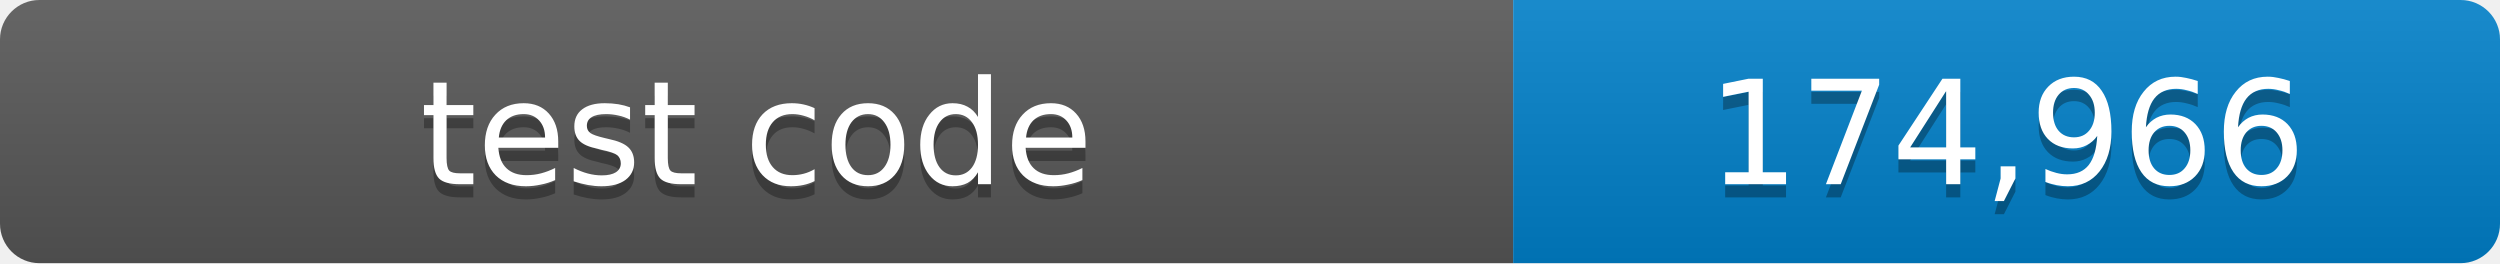
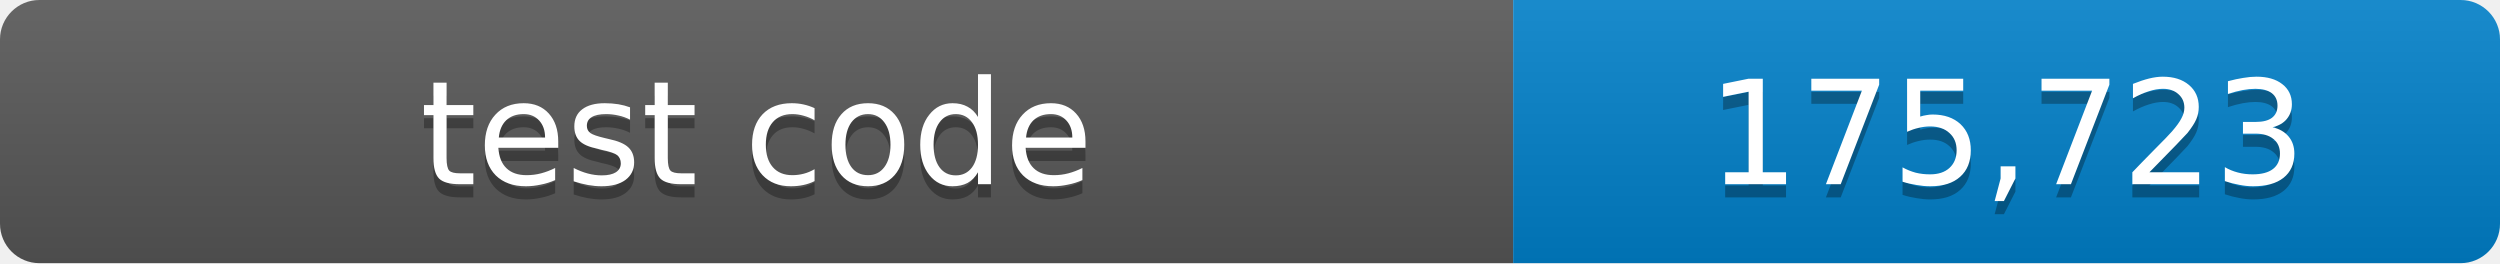
- <svg xmlns="http://www.w3.org/2000/svg" width="190" height="20" role="img" aria-label="test code: 174,966 lines">
+ <svg xmlns="http://www.w3.org/2000/svg" width="190" height="20" role="img" aria-label="test code: 175,723 lines">
  <linearGradient id="shade" x2="0" y2="100%">
    <stop offset="0" stop-color="#fff" stop-opacity=".1" />
    <stop offset="1" stop-opacity=".1" />
  </linearGradient>
  <clipPath id="round">
    <rect width="190" height="20" rx="3" />
  </clipPath>
  <g clip-path="url(#round)">
    <path fill="#555" d="M0 0h115v20H0z" />
    <path fill="#007ec6" d="M115 0h75v20h-75z" />
    <path fill="url(#shade)" d="M0 0h190v20H0z" />
  </g>
  <g fill="#fff" text-anchor="middle" font-family="Verdana,Geneva,DejaVu Sans,sans-serif" font-size="11">
    <text x="57.5" y="15" fill="#010101" fill-opacity=".3">test code</text>
    <text x="57.5" y="14">test code</text>
-     <text x="152.5" y="15" fill="#010101" fill-opacity=".3">174,966</text>
-     <text x="152.5" y="14">174,966</text>
+     <text x="152.5" y="15" fill="#010101" fill-opacity=".3">175,723</text>
+     <text x="152.5" y="14">175,723</text>
  </g>
</svg>
